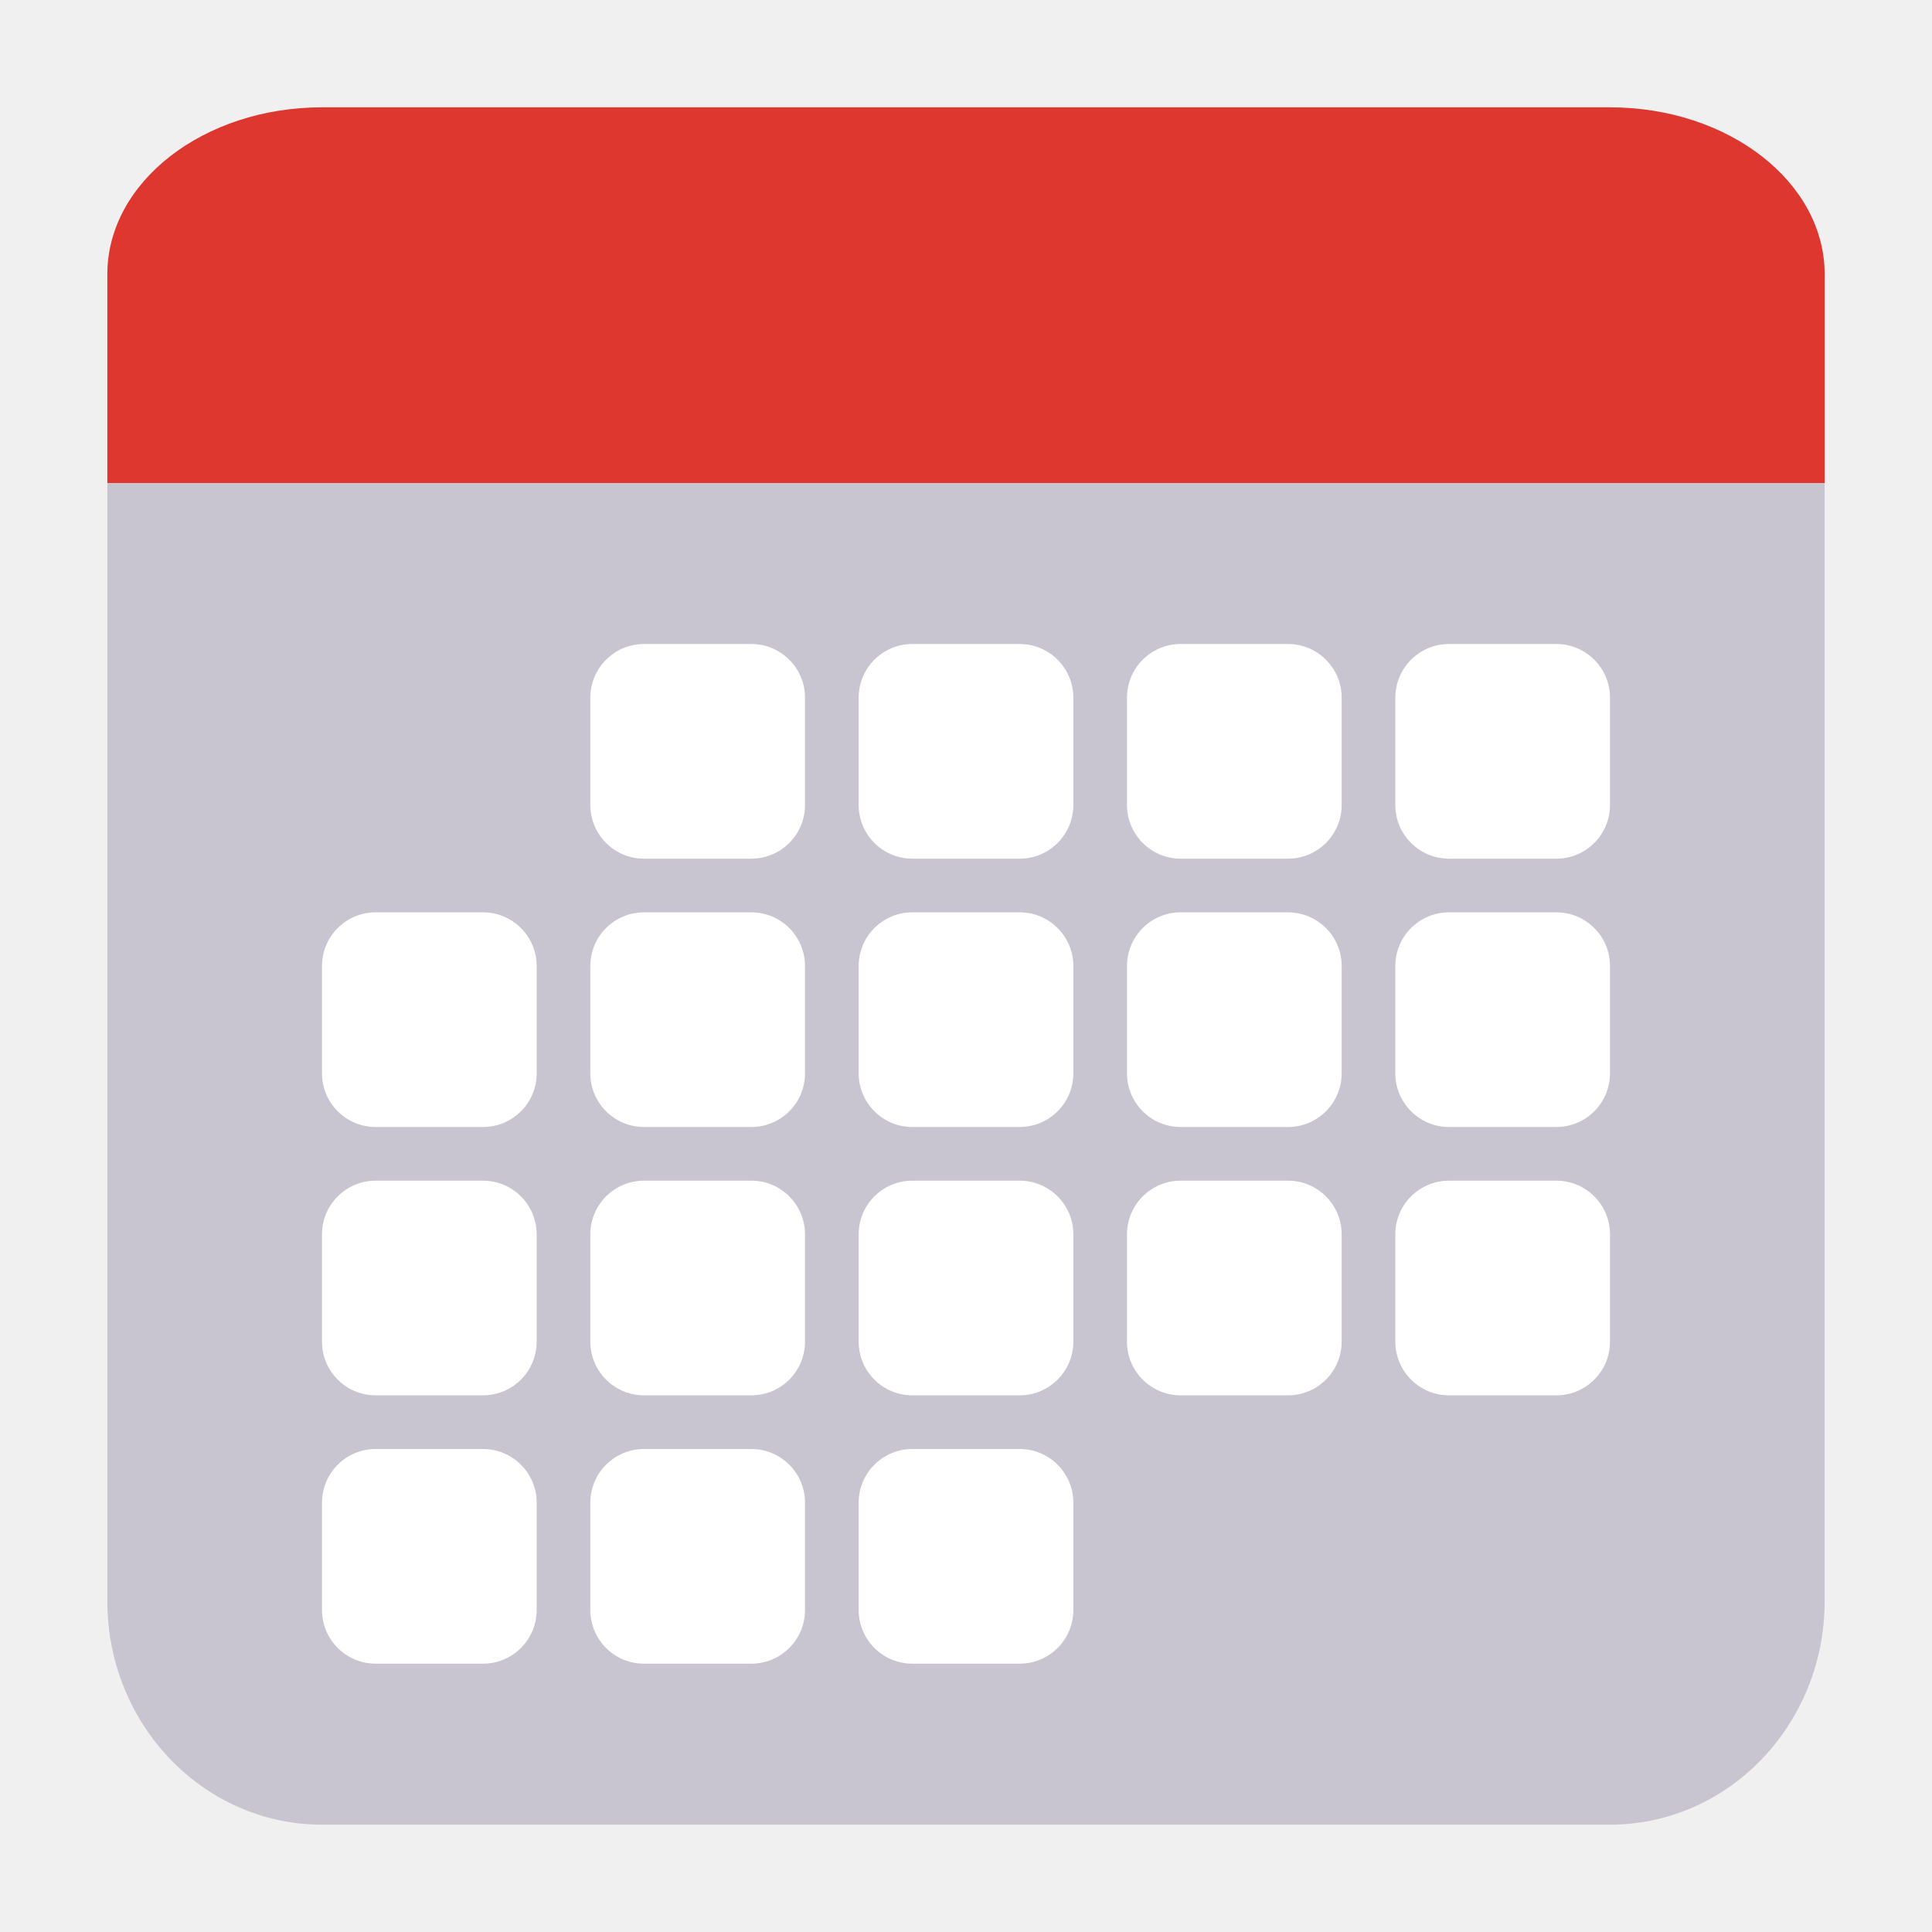
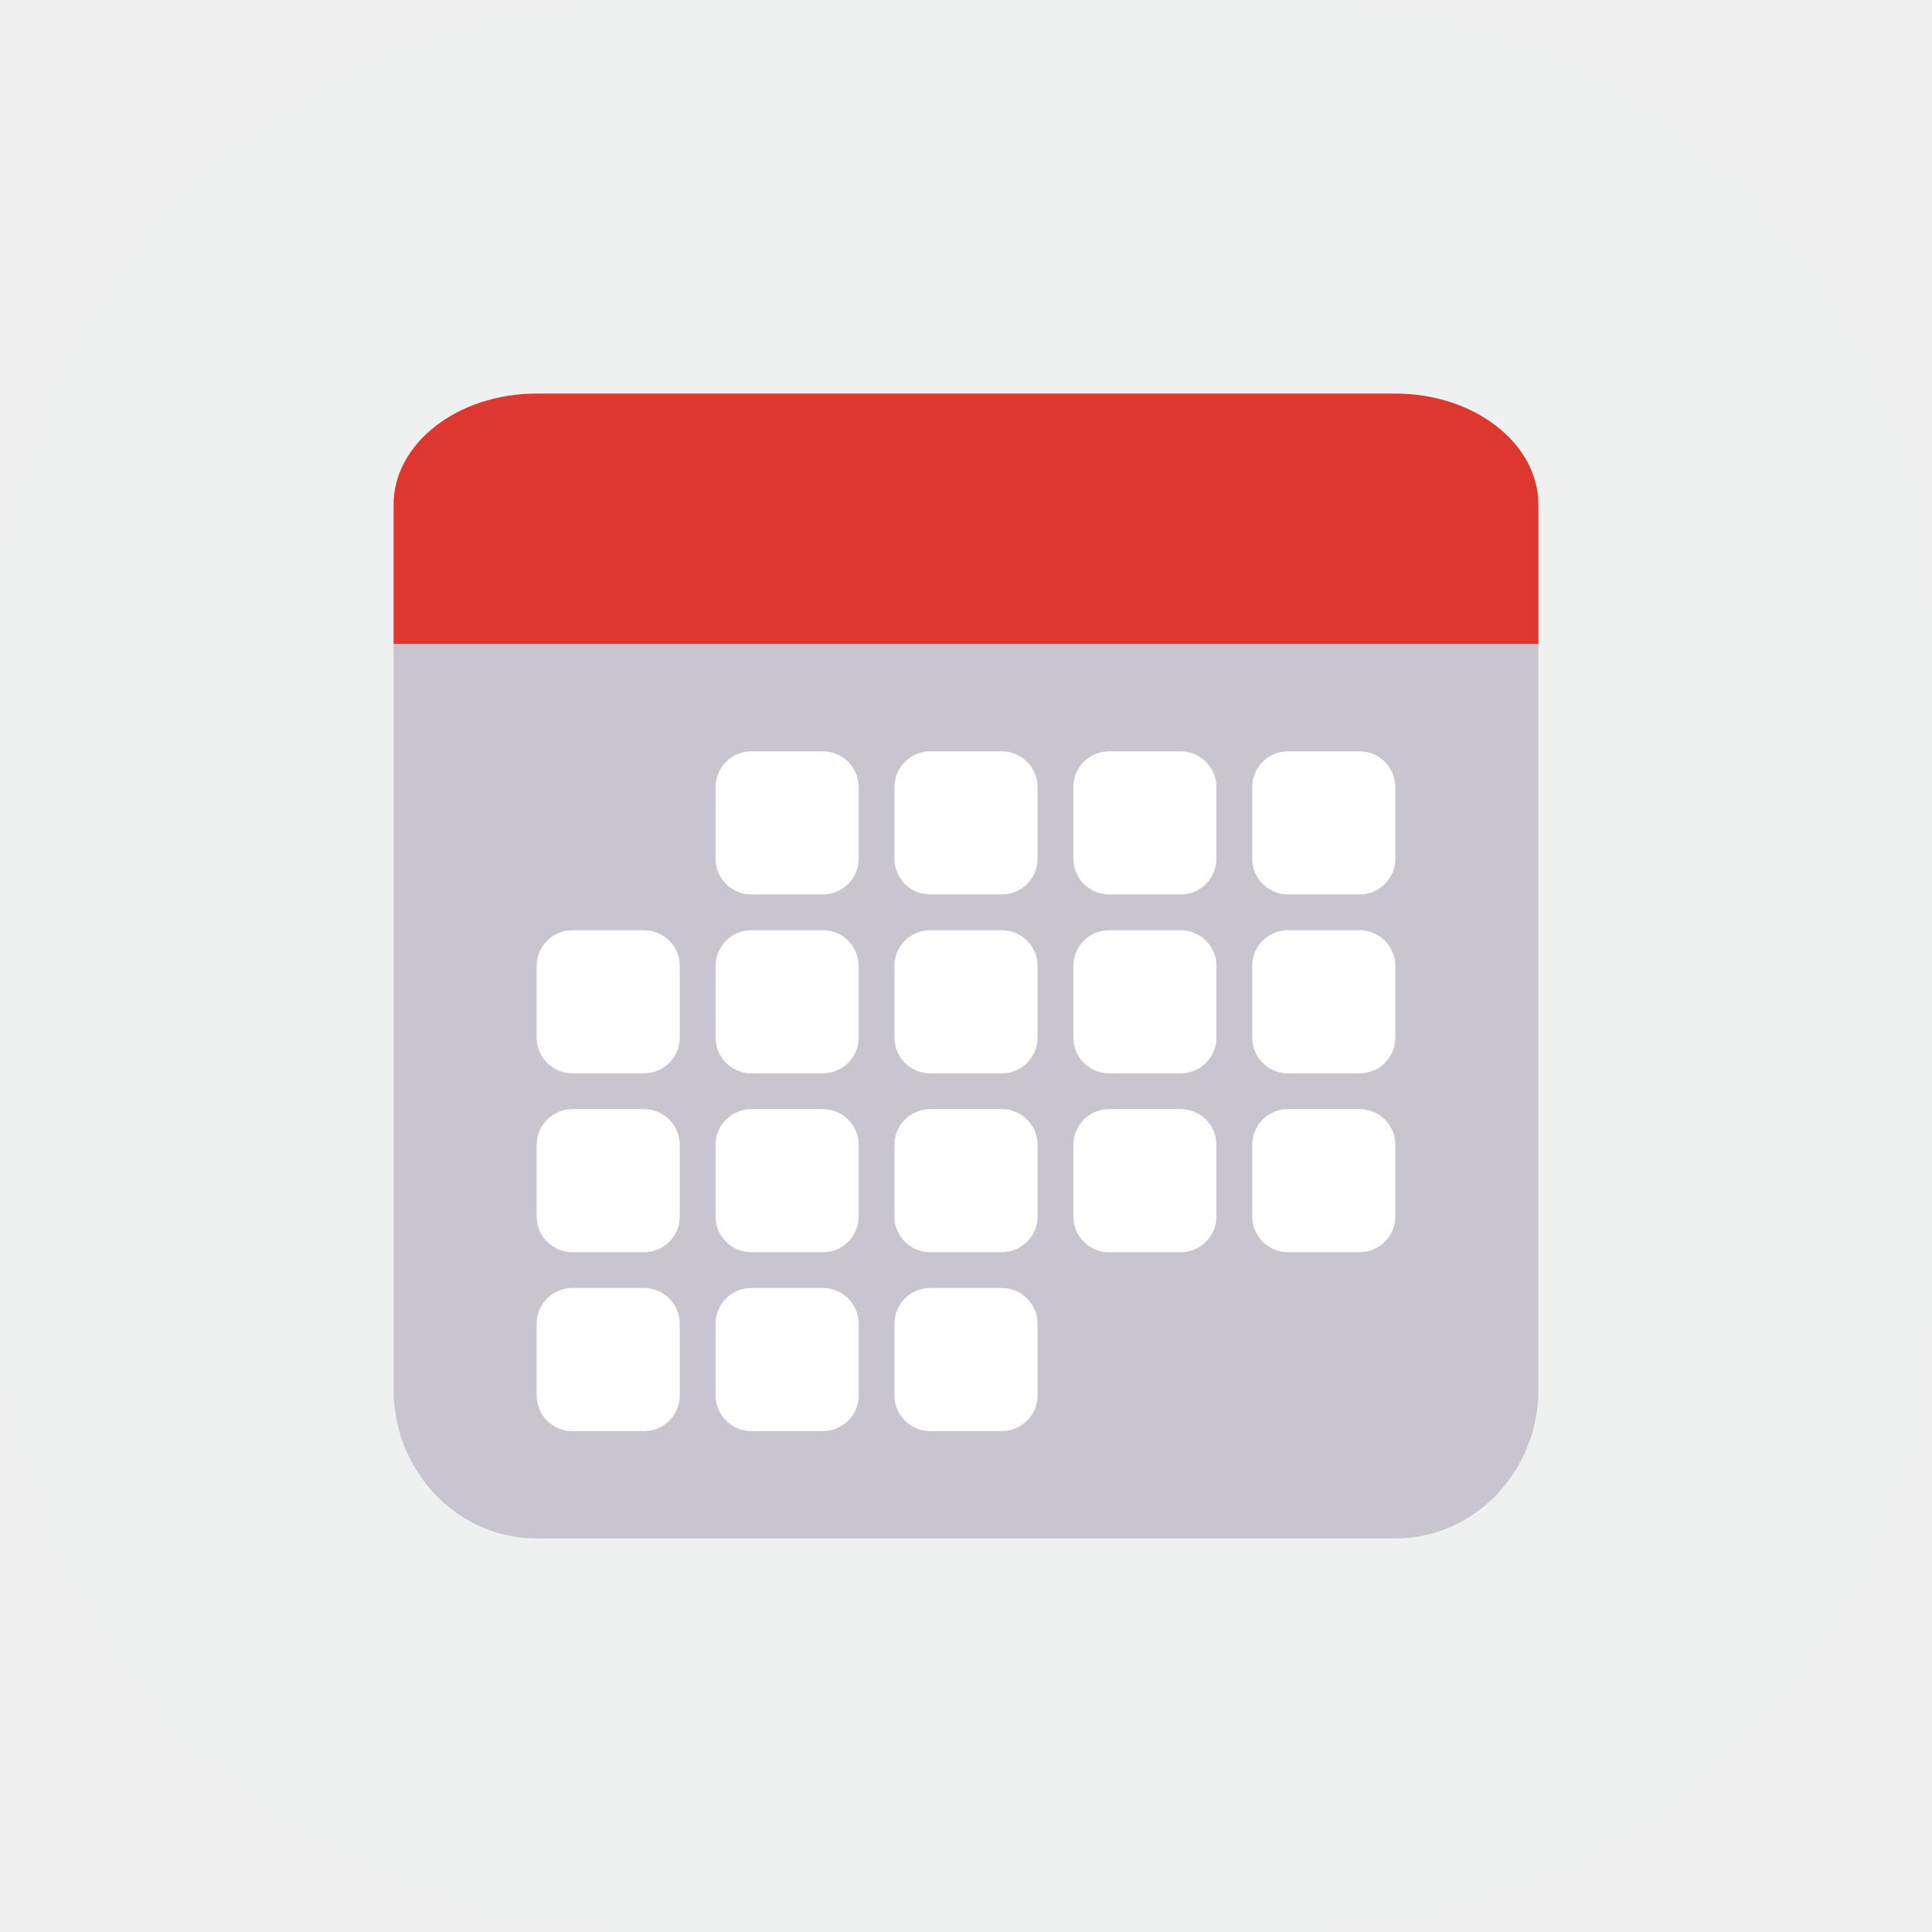
- <svg xmlns="http://www.w3.org/2000/svg" width="36" height="36" viewBox="0 0 36 36" fill="none">
-   <path d="M28.815 4H30.811V5H28.815V4Z" fill="#66757F" />
-   <path d="M2 9V29.833C2 32.134 3.791 34 6 34H30C32.209 34 34 32.134 34 29.833V9H2Z" fill="#C9C5D0" />
-   <path d="M30 2H6C3.791 2 2 3.393 2 5.111V9H34V5.111C34 3.393 32.209 2 30 2Z" fill="#DD3730" />
-   <path d="M11 13C11 12.448 11.448 12 12 12H14C14.552 12 15 12.448 15 13V15C15 15.552 14.552 16 14 16H12C11.448 16 11 15.552 11 15V13ZM16 13C16 12.448 16.448 12 17 12H19C19.552 12 20 12.448 20 13V15C20 15.552 19.552 16 19 16H17C16.448 16 16 15.552 16 15V13ZM21 13C21 12.448 21.448 12 22 12H24C24.552 12 25 12.448 25 13V15C25 15.552 24.552 16 24 16H22C21.448 16 21 15.552 21 15V13ZM26 13C26 12.448 26.448 12 27 12H29C29.552 12 30 12.448 30 13V15C30 15.552 29.552 16 29 16H27C26.448 16 26 15.552 26 15V13ZM6 18C6 17.448 6.448 17 7 17H9C9.552 17 10 17.448 10 18V20C10 20.552 9.552 21 9 21H7C6.448 21 6 20.552 6 20V18ZM11 18C11 17.448 11.448 17 12 17H14C14.552 17 15 17.448 15 18V20C15 20.552 14.552 21 14 21H12C11.448 21 11 20.552 11 20V18ZM16 18C16 17.448 16.448 17 17 17H19C19.552 17 20 17.448 20 18V20C20 20.552 19.552 21 19 21H17C16.448 21 16 20.552 16 20V18ZM21 18C21 17.448 21.448 17 22 17H24C24.552 17 25 17.448 25 18V20C25 20.552 24.552 21 24 21H22C21.448 21 21 20.552 21 20V18ZM26 18C26 17.448 26.448 17 27 17H29C29.552 17 30 17.448 30 18V20C30 20.552 29.552 21 29 21H27C26.448 21 26 20.552 26 20V18ZM6 23C6 22.448 6.448 22 7 22H9C9.552 22 10 22.448 10 23V25C10 25.552 9.552 26 9 26H7C6.448 26 6 25.552 6 25V23ZM11 23C11 22.448 11.448 22 12 22H14C14.552 22 15 22.448 15 23V25C15 25.552 14.552 26 14 26H12C11.448 26 11 25.552 11 25V23ZM16 23C16 22.448 16.448 22 17 22H19C19.552 22 20 22.448 20 23V25C20 25.552 19.552 26 19 26H17C16.448 26 16 25.552 16 25V23ZM21 23C21 22.448 21.448 22 22 22H24C24.552 22 25 22.448 25 23V25C25 25.552 24.552 26 24 26H22C21.448 26 21 25.552 21 25V23ZM26 23C26 22.448 26.448 22 27 22H29C29.552 22 30 22.448 30 23V25C30 25.552 29.552 26 29 26H27C26.448 26 26 25.552 26 25V23ZM6 28C6 27.448 6.448 27 7 27H9C9.552 27 10 27.448 10 28V30C10 30.552 9.552 31 9 31H7C6.448 31 6 30.552 6 30V28ZM11 28C11 27.448 11.448 27 12 27H14C14.552 27 15 27.448 15 28V30C15 30.552 14.552 31 14 31H12C11.448 31 11 30.552 11 30V28ZM16 28C16 27.448 16.448 27 17 27H19C19.552 27 20 27.448 20 28V30C20 30.552 19.552 31 19 31H17C16.448 31 16 30.552 16 30V28Z" fill="white" />
+ <svg xmlns="http://www.w3.org/2000/svg" width="48" height="48" viewBox="0 0 48 48" fill="none">
+   <rect width="48" height="48" rx="16" fill="#EFF1F1" />
+   <path d="M33.613 11.556H35.388V12.444H33.613V11.556Z" fill="#66757F" />
+   <path d="M9.778 16V34.519C9.778 36.564 11.37 38.222 13.333 38.222H34.667C36.63 38.222 38.222 36.564 38.222 34.519V16H9.778Z" fill="#C9C5D0" />
+   <path d="M34.667 9.778H13.333C11.37 9.778 9.778 11.016 9.778 12.543V16H38.222V12.543C38.222 11.016 36.63 9.778 34.667 9.778Z" fill="#DD3730" />
+   <path d="M17.778 19.556C17.778 19.065 18.176 18.667 18.667 18.667H20.444C20.935 18.667 21.333 19.065 21.333 19.556V21.333C21.333 21.824 20.935 22.222 20.444 22.222H18.667C18.176 22.222 17.778 21.824 17.778 21.333V19.556ZM22.222 19.556C22.222 19.065 22.62 18.667 23.111 18.667H24.889C25.38 18.667 25.778 19.065 25.778 19.556V21.333C25.778 21.824 25.38 22.222 24.889 22.222H23.111C22.62 22.222 22.222 21.824 22.222 21.333V19.556ZM26.667 19.556C26.667 19.065 27.065 18.667 27.555 18.667H29.333C29.824 18.667 30.222 19.065 30.222 19.556V21.333C30.222 21.824 29.824 22.222 29.333 22.222H27.555C27.065 22.222 26.667 21.824 26.667 21.333V19.556ZM31.111 19.556C31.111 19.065 31.509 18.667 32 18.667H33.778C34.269 18.667 34.667 19.065 34.667 19.556V21.333C34.667 21.824 34.269 22.222 33.778 22.222H32C31.509 22.222 31.111 21.824 31.111 21.333V19.556ZM13.333 24C13.333 23.509 13.731 23.111 14.222 23.111H16C16.491 23.111 16.889 23.509 16.889 24V25.778C16.889 26.269 16.491 26.667 16 26.667H14.222C13.731 26.667 13.333 26.269 13.333 25.778V24ZM17.778 24C17.778 23.509 18.176 23.111 18.667 23.111H20.444C20.935 23.111 21.333 23.509 21.333 24V25.778C21.333 26.269 20.935 26.667 20.444 26.667H18.667C18.176 26.667 17.778 26.269 17.778 25.778V24ZM22.222 24C22.222 23.509 22.62 23.111 23.111 23.111H24.889C25.38 23.111 25.778 23.509 25.778 24V25.778C25.778 26.269 25.38 26.667 24.889 26.667H23.111C22.62 26.667 22.222 26.269 22.222 25.778V24ZM26.667 24C26.667 23.509 27.065 23.111 27.555 23.111H29.333C29.824 23.111 30.222 23.509 30.222 24V25.778C30.222 26.269 29.824 26.667 29.333 26.667H27.555C27.065 26.667 26.667 26.269 26.667 25.778V24ZM31.111 24C31.111 23.509 31.509 23.111 32 23.111H33.778C34.269 23.111 34.667 23.509 34.667 24V25.778C34.667 26.269 34.269 26.667 33.778 26.667H32C31.509 26.667 31.111 26.269 31.111 25.778V24ZM13.333 28.444C13.333 27.953 13.731 27.556 14.222 27.556H16C16.491 27.556 16.889 27.953 16.889 28.444V30.222C16.889 30.713 16.491 31.111 16 31.111H14.222C13.731 31.111 13.333 30.713 13.333 30.222V28.444ZM17.778 28.444C17.778 27.953 18.176 27.556 18.667 27.556H20.444C20.935 27.556 21.333 27.953 21.333 28.444V30.222C21.333 30.713 20.935 31.111 20.444 31.111H18.667C18.176 31.111 17.778 30.713 17.778 30.222V28.444ZM22.222 28.444C22.222 27.953 22.62 27.556 23.111 27.556H24.889C25.38 27.556 25.778 27.953 25.778 28.444V30.222C25.778 30.713 25.38 31.111 24.889 31.111H23.111C22.62 31.111 22.222 30.713 22.222 30.222V28.444ZM26.667 28.444C26.667 27.953 27.065 27.556 27.555 27.556H29.333C29.824 27.556 30.222 27.953 30.222 28.444V30.222C30.222 30.713 29.824 31.111 29.333 31.111H27.555C27.065 31.111 26.667 30.713 26.667 30.222V28.444ZM31.111 28.444C31.111 27.953 31.509 27.556 32 27.556H33.778C34.269 27.556 34.667 27.953 34.667 28.444V30.222C34.667 30.713 34.269 31.111 33.778 31.111H32C31.509 31.111 31.111 30.713 31.111 30.222V28.444ZM13.333 32.889C13.333 32.398 13.731 32 14.222 32H16C16.491 32 16.889 32.398 16.889 32.889V34.667C16.889 35.158 16.491 35.556 16 35.556H14.222C13.731 35.556 13.333 35.158 13.333 34.667V32.889ZM17.778 32.889C17.778 32.398 18.176 32 18.667 32H20.444C20.935 32 21.333 32.398 21.333 32.889V34.667C21.333 35.158 20.935 35.556 20.444 35.556H18.667C18.176 35.556 17.778 35.158 17.778 34.667V32.889ZM22.222 32.889C22.222 32.398 22.62 32 23.111 32H24.889C25.38 32 25.778 32.398 25.778 32.889V34.667C25.778 35.158 25.38 35.556 24.889 35.556H23.111C22.62 35.556 22.222 35.158 22.222 34.667V32.889Z" fill="white" />
</svg>
